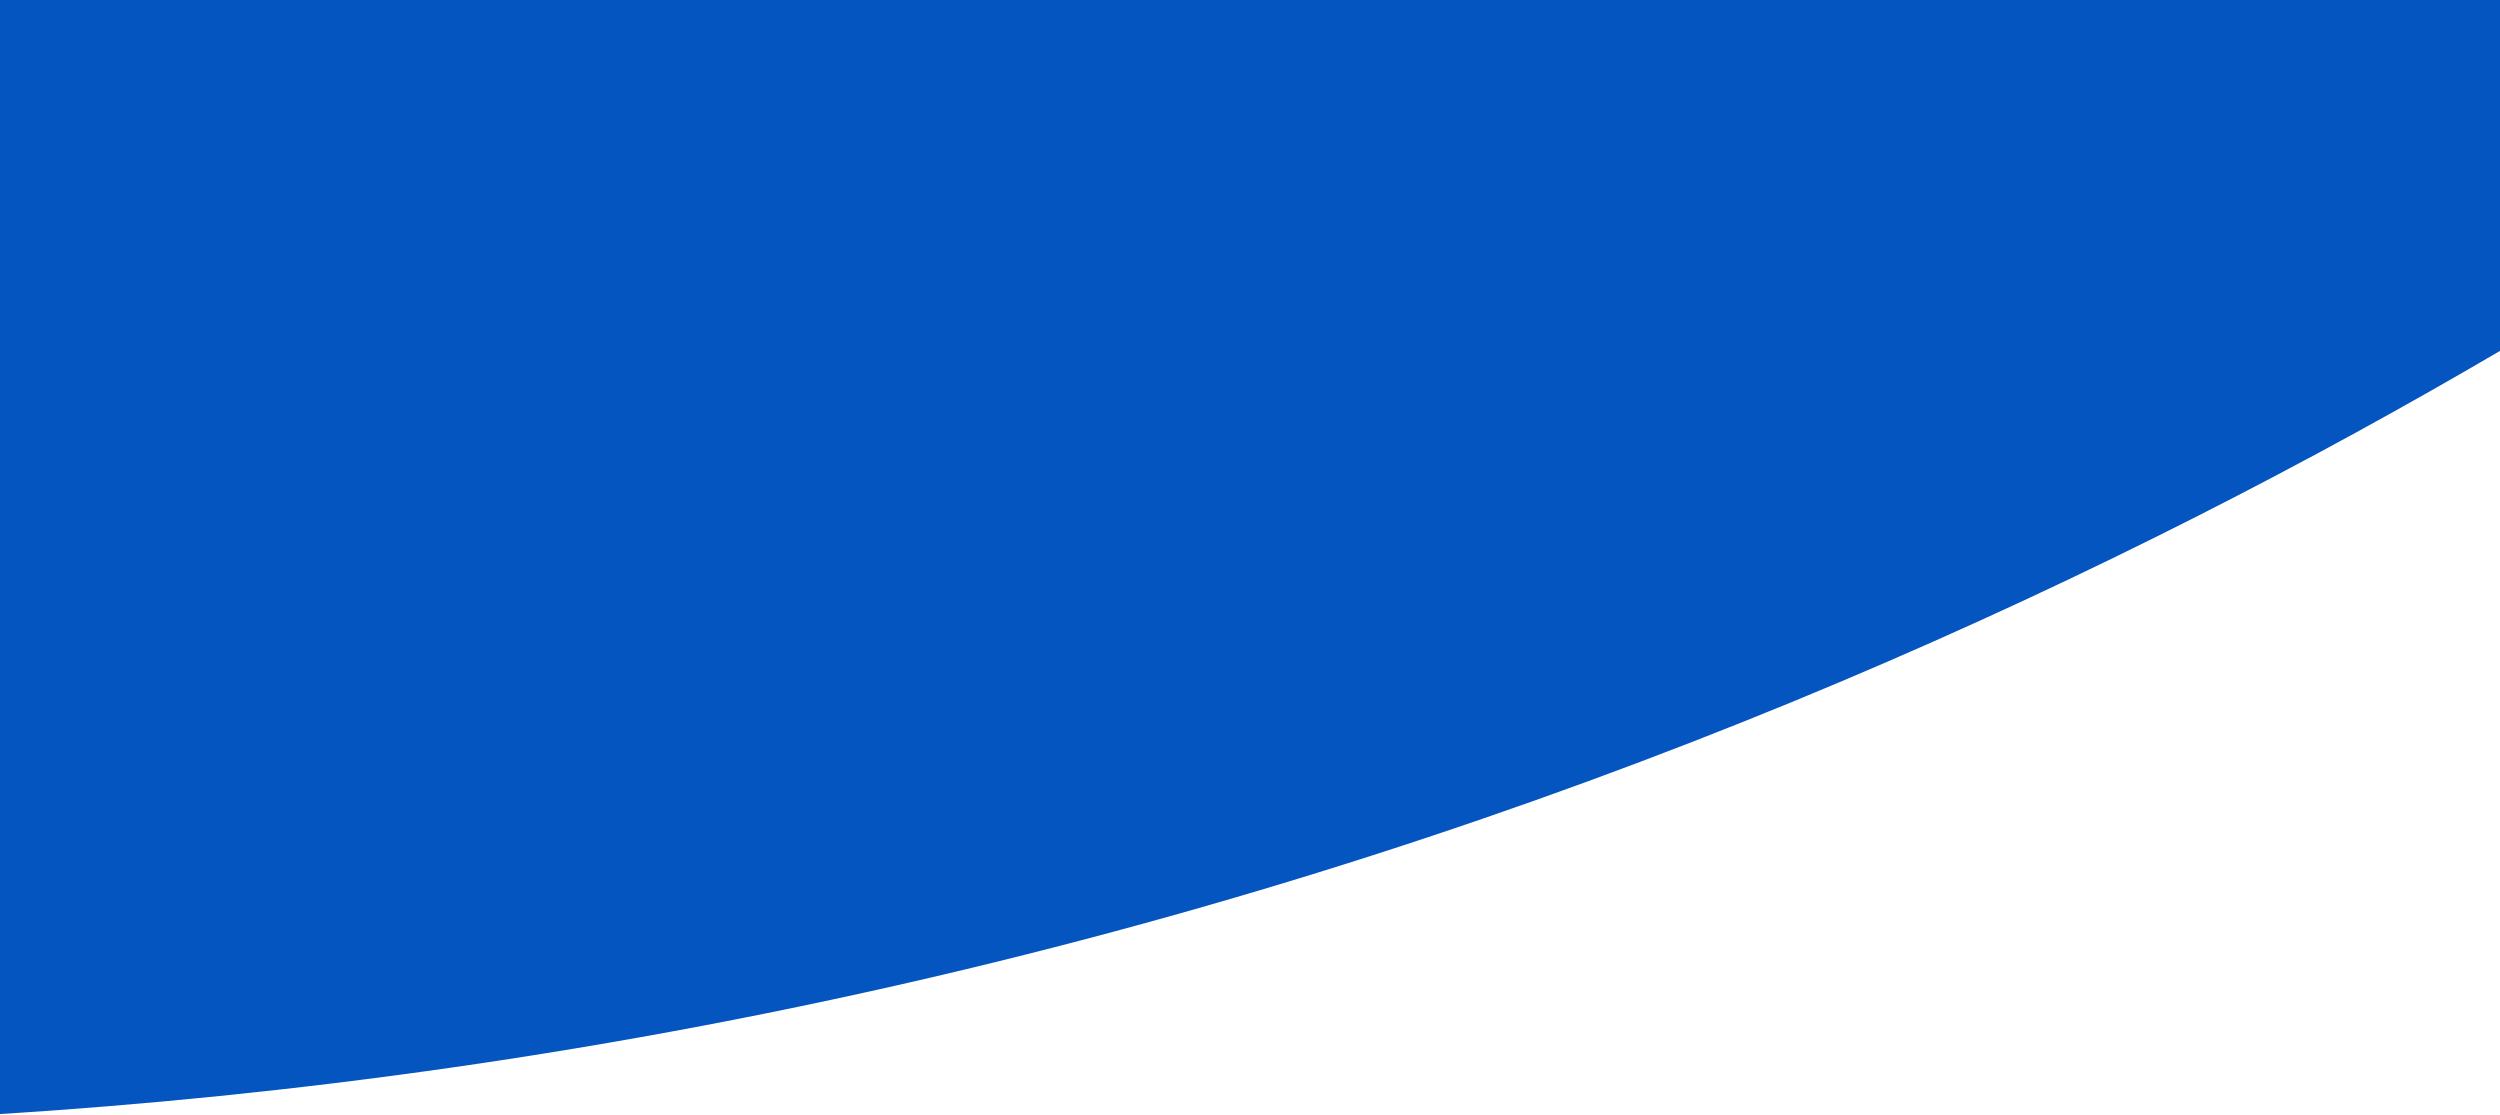
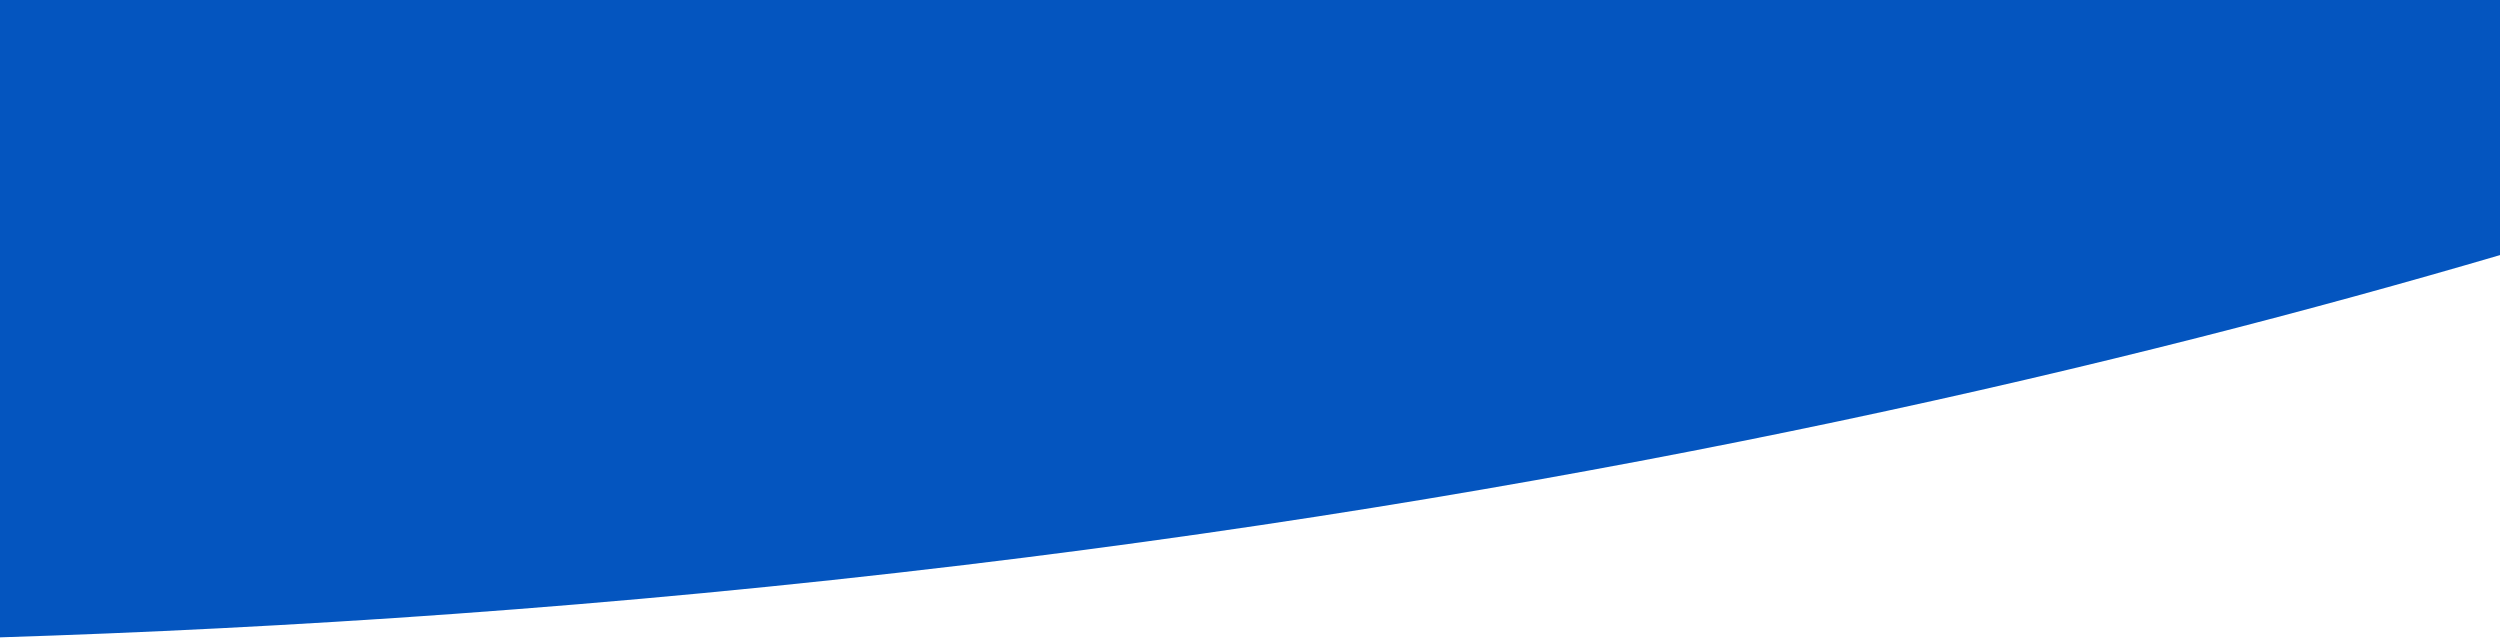
- <svg xmlns="http://www.w3.org/2000/svg" version="1.1" id="Capa_1" x="0px" y="0px" viewBox="0 0 1920 855.6" style="enable-background:new 0 0 1920 855.6;" xml:space="preserve">
+ <svg xmlns="http://www.w3.org/2000/svg" version="1.1" id="Capa_1" x="0px" y="0px" viewBox="0 0 1569 400" style="enable-background:new 0 0 1569 400;" xml:space="preserve">
  <style type="text/css">
	.st0{fill:#0455BF;}
</style>
  <g id="Capa_2_1_">
-     <path class="st0" d="M1920-121.9H0v977.5c216.7-13.6,467.4-45.5,740.5-110.9c501.2-120.1,897.7-310,1179.5-475.2" />
+     <path class="st0" d="M1569,0H0v400c177.1-5.6,382-18.6,605.1-45.4c409.6-49.1,733.6-126.9,963.9-194.5" />
  </g>
</svg>
